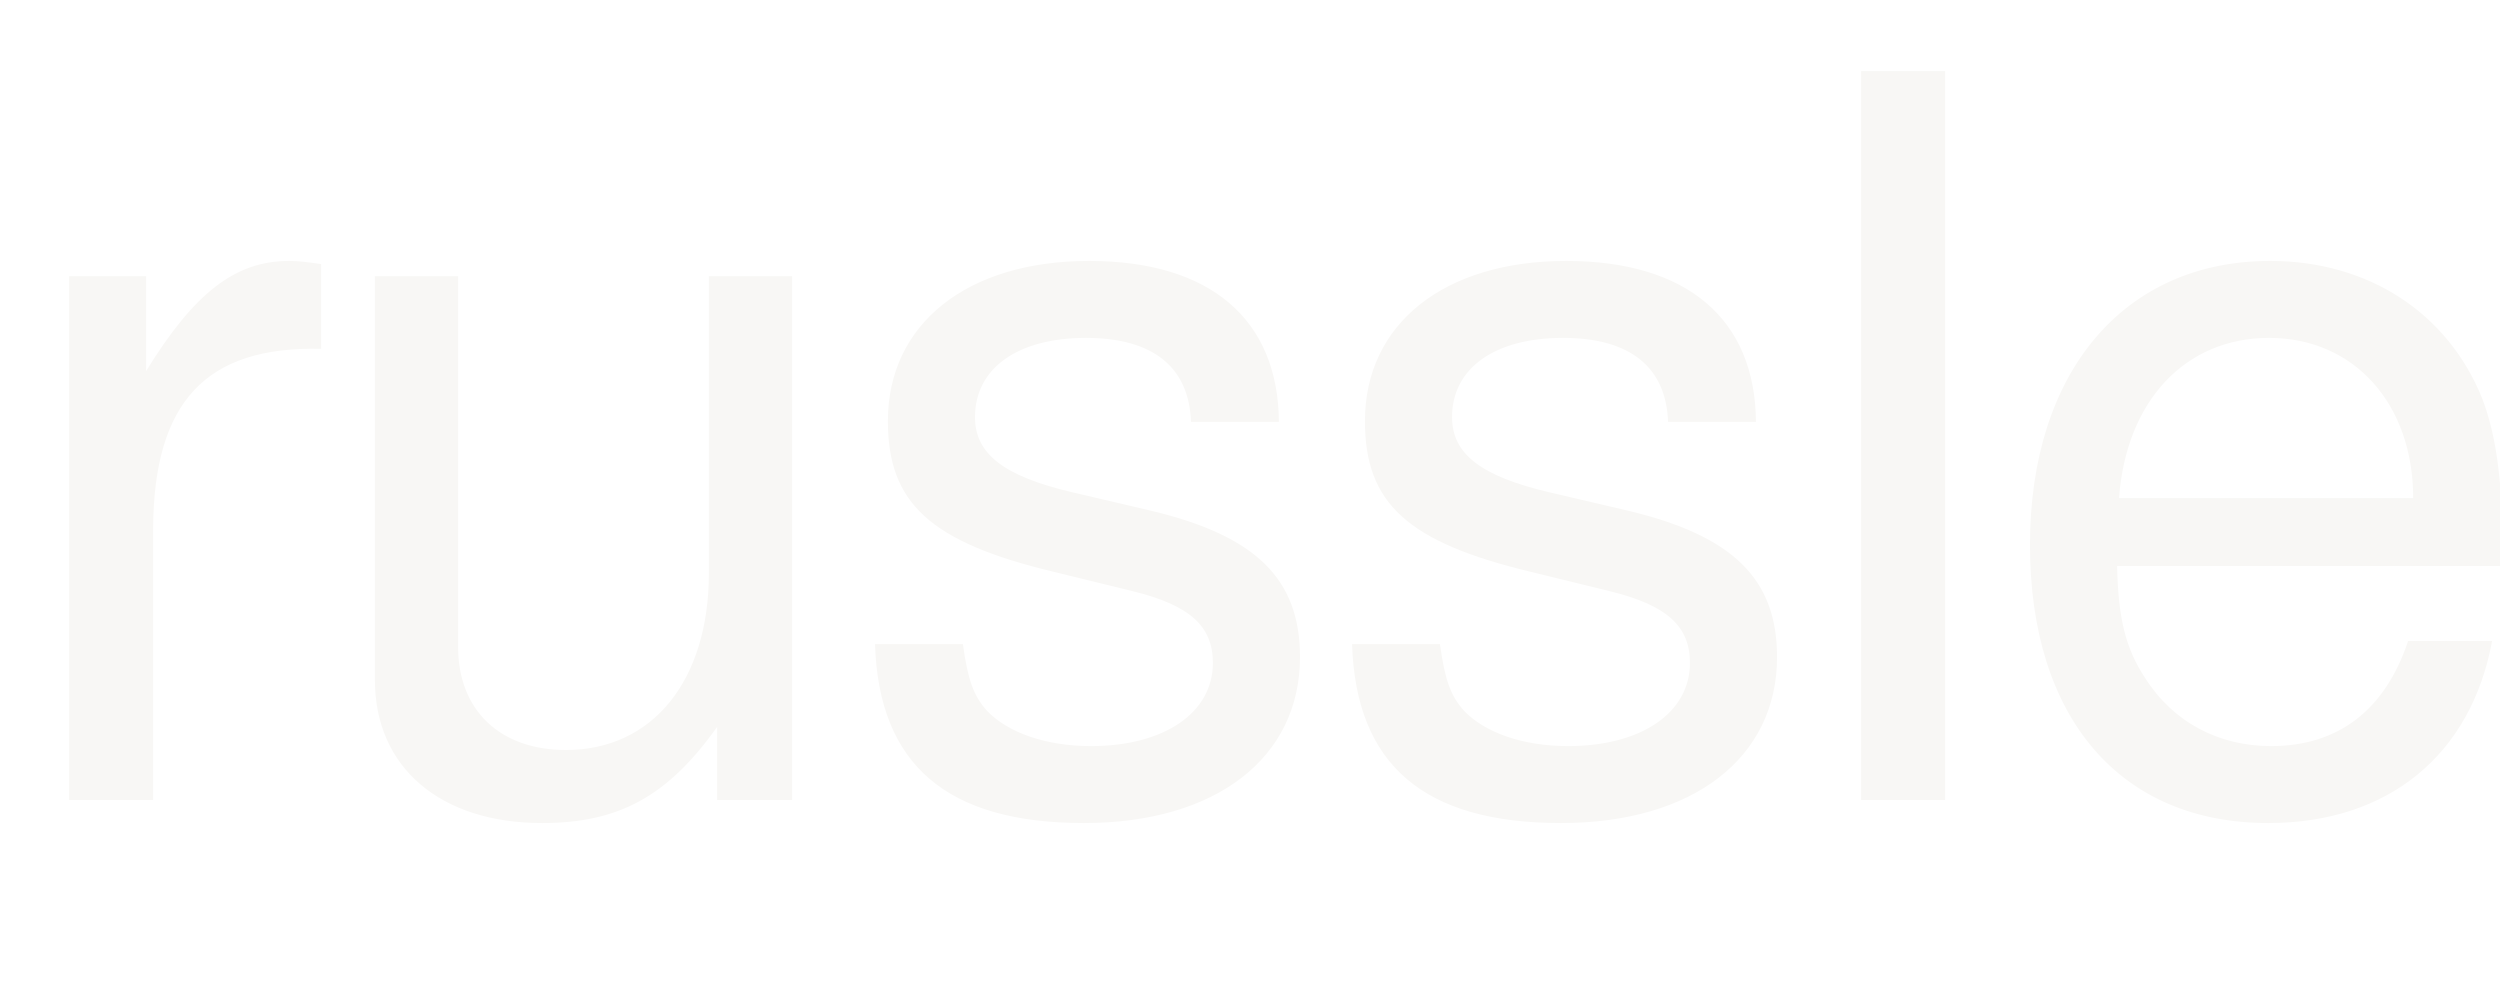
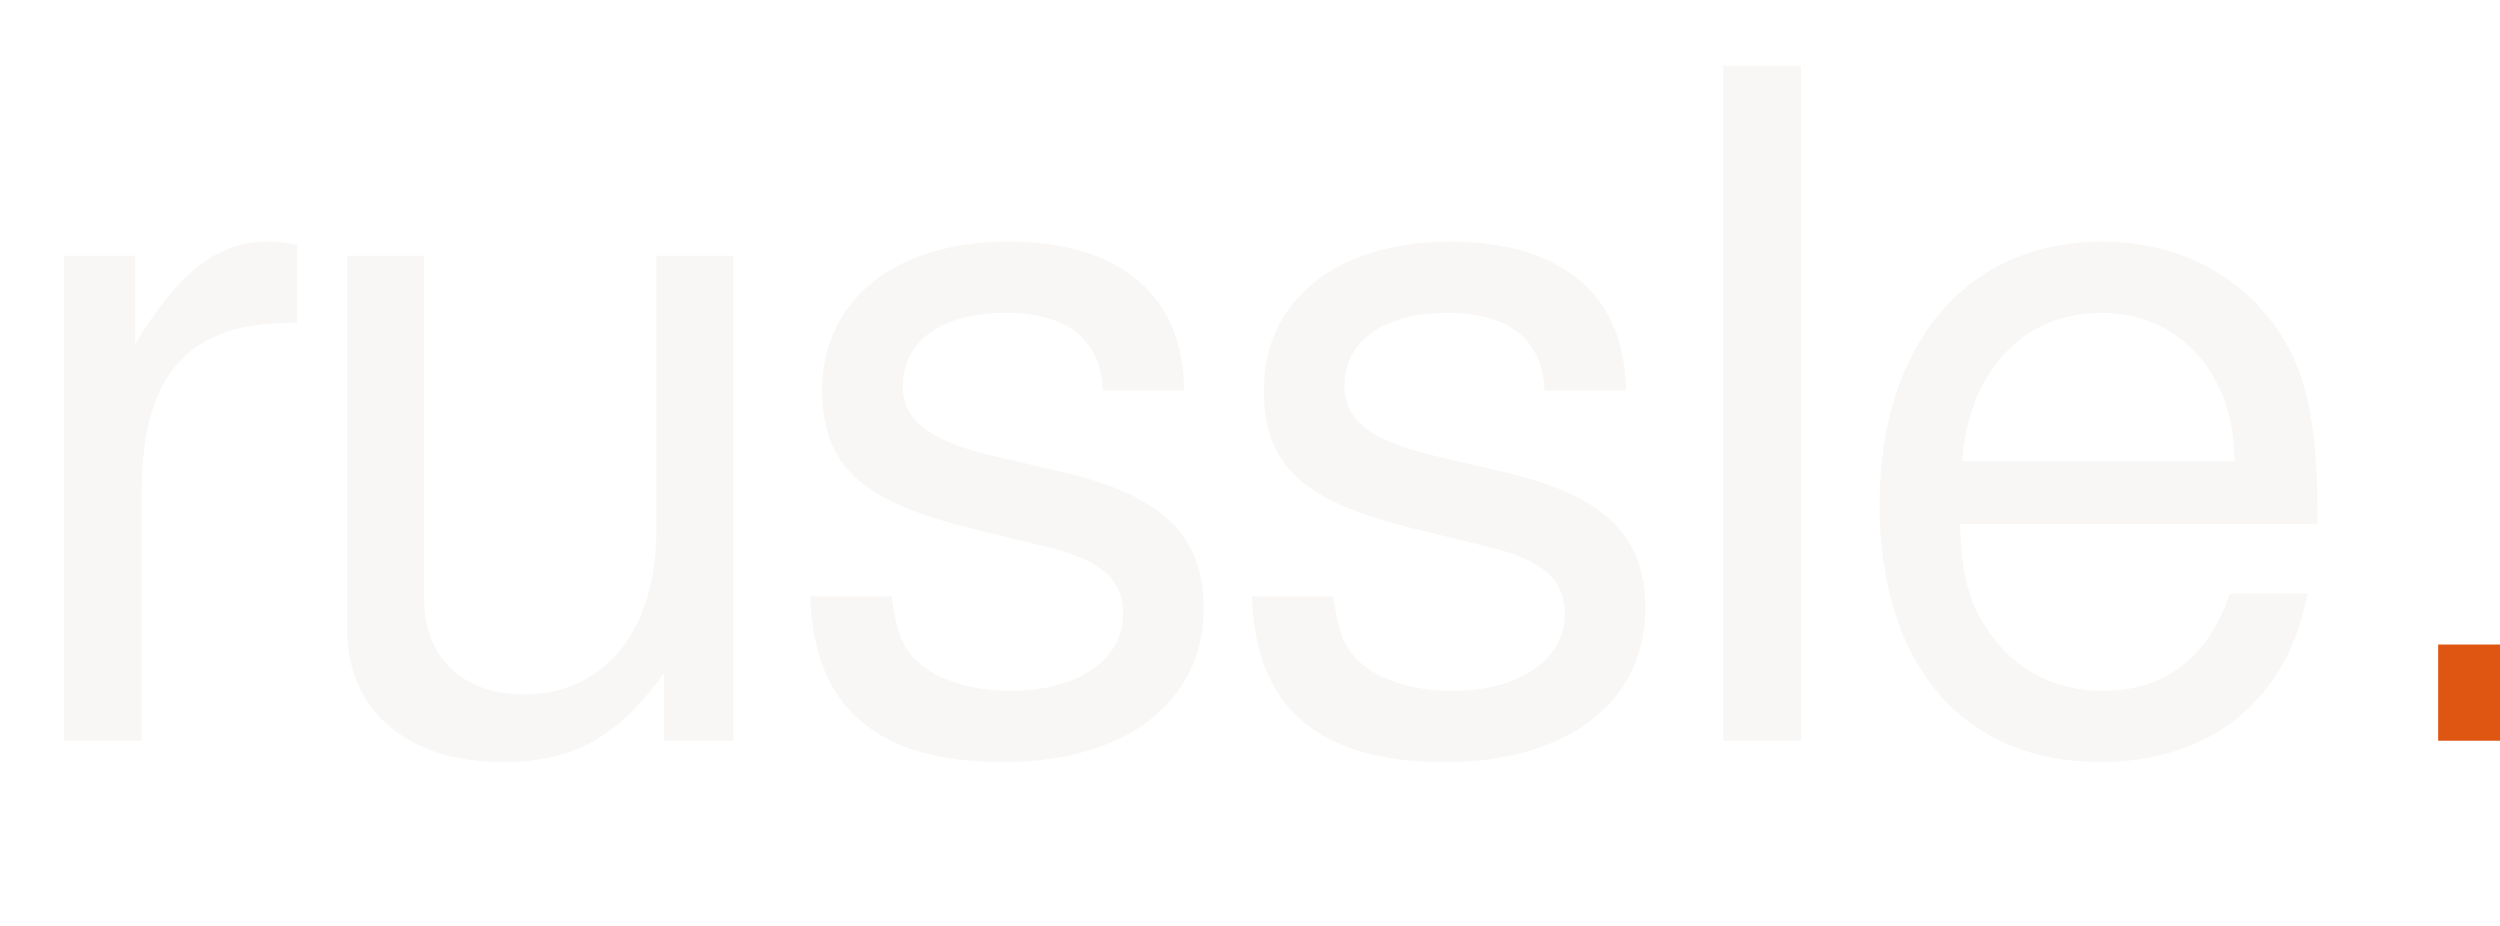
- <svg xmlns="http://www.w3.org/2000/svg" viewBox="0 0 100 40" role="img" aria-label="russle">
-   <text x="0" y="32" font-family="Satoshi, -apple-system, BlinkMacSystemFont, 'Segoe UI', Helvetica, Arial, sans-serif" font-size="40" font-weight="500" letter-spacing="-1" fill="#F8F7F5">russle</text>
+ <svg xmlns="http://www.w3.org/2000/svg" viewBox="0 0 108 40" role="img" aria-label="russle">
+   <text x="0" y="32" font-family="Satoshi, -apple-system, BlinkMacSystemFont, 'Segoe UI', Helvetica, Arial, sans-serif" font-size="40" font-weight="500" letter-spacing="-1" fill="#F8F7F5">russle<tspan fill="#DF5613">.</tspan>
+   </text>
</svg>
